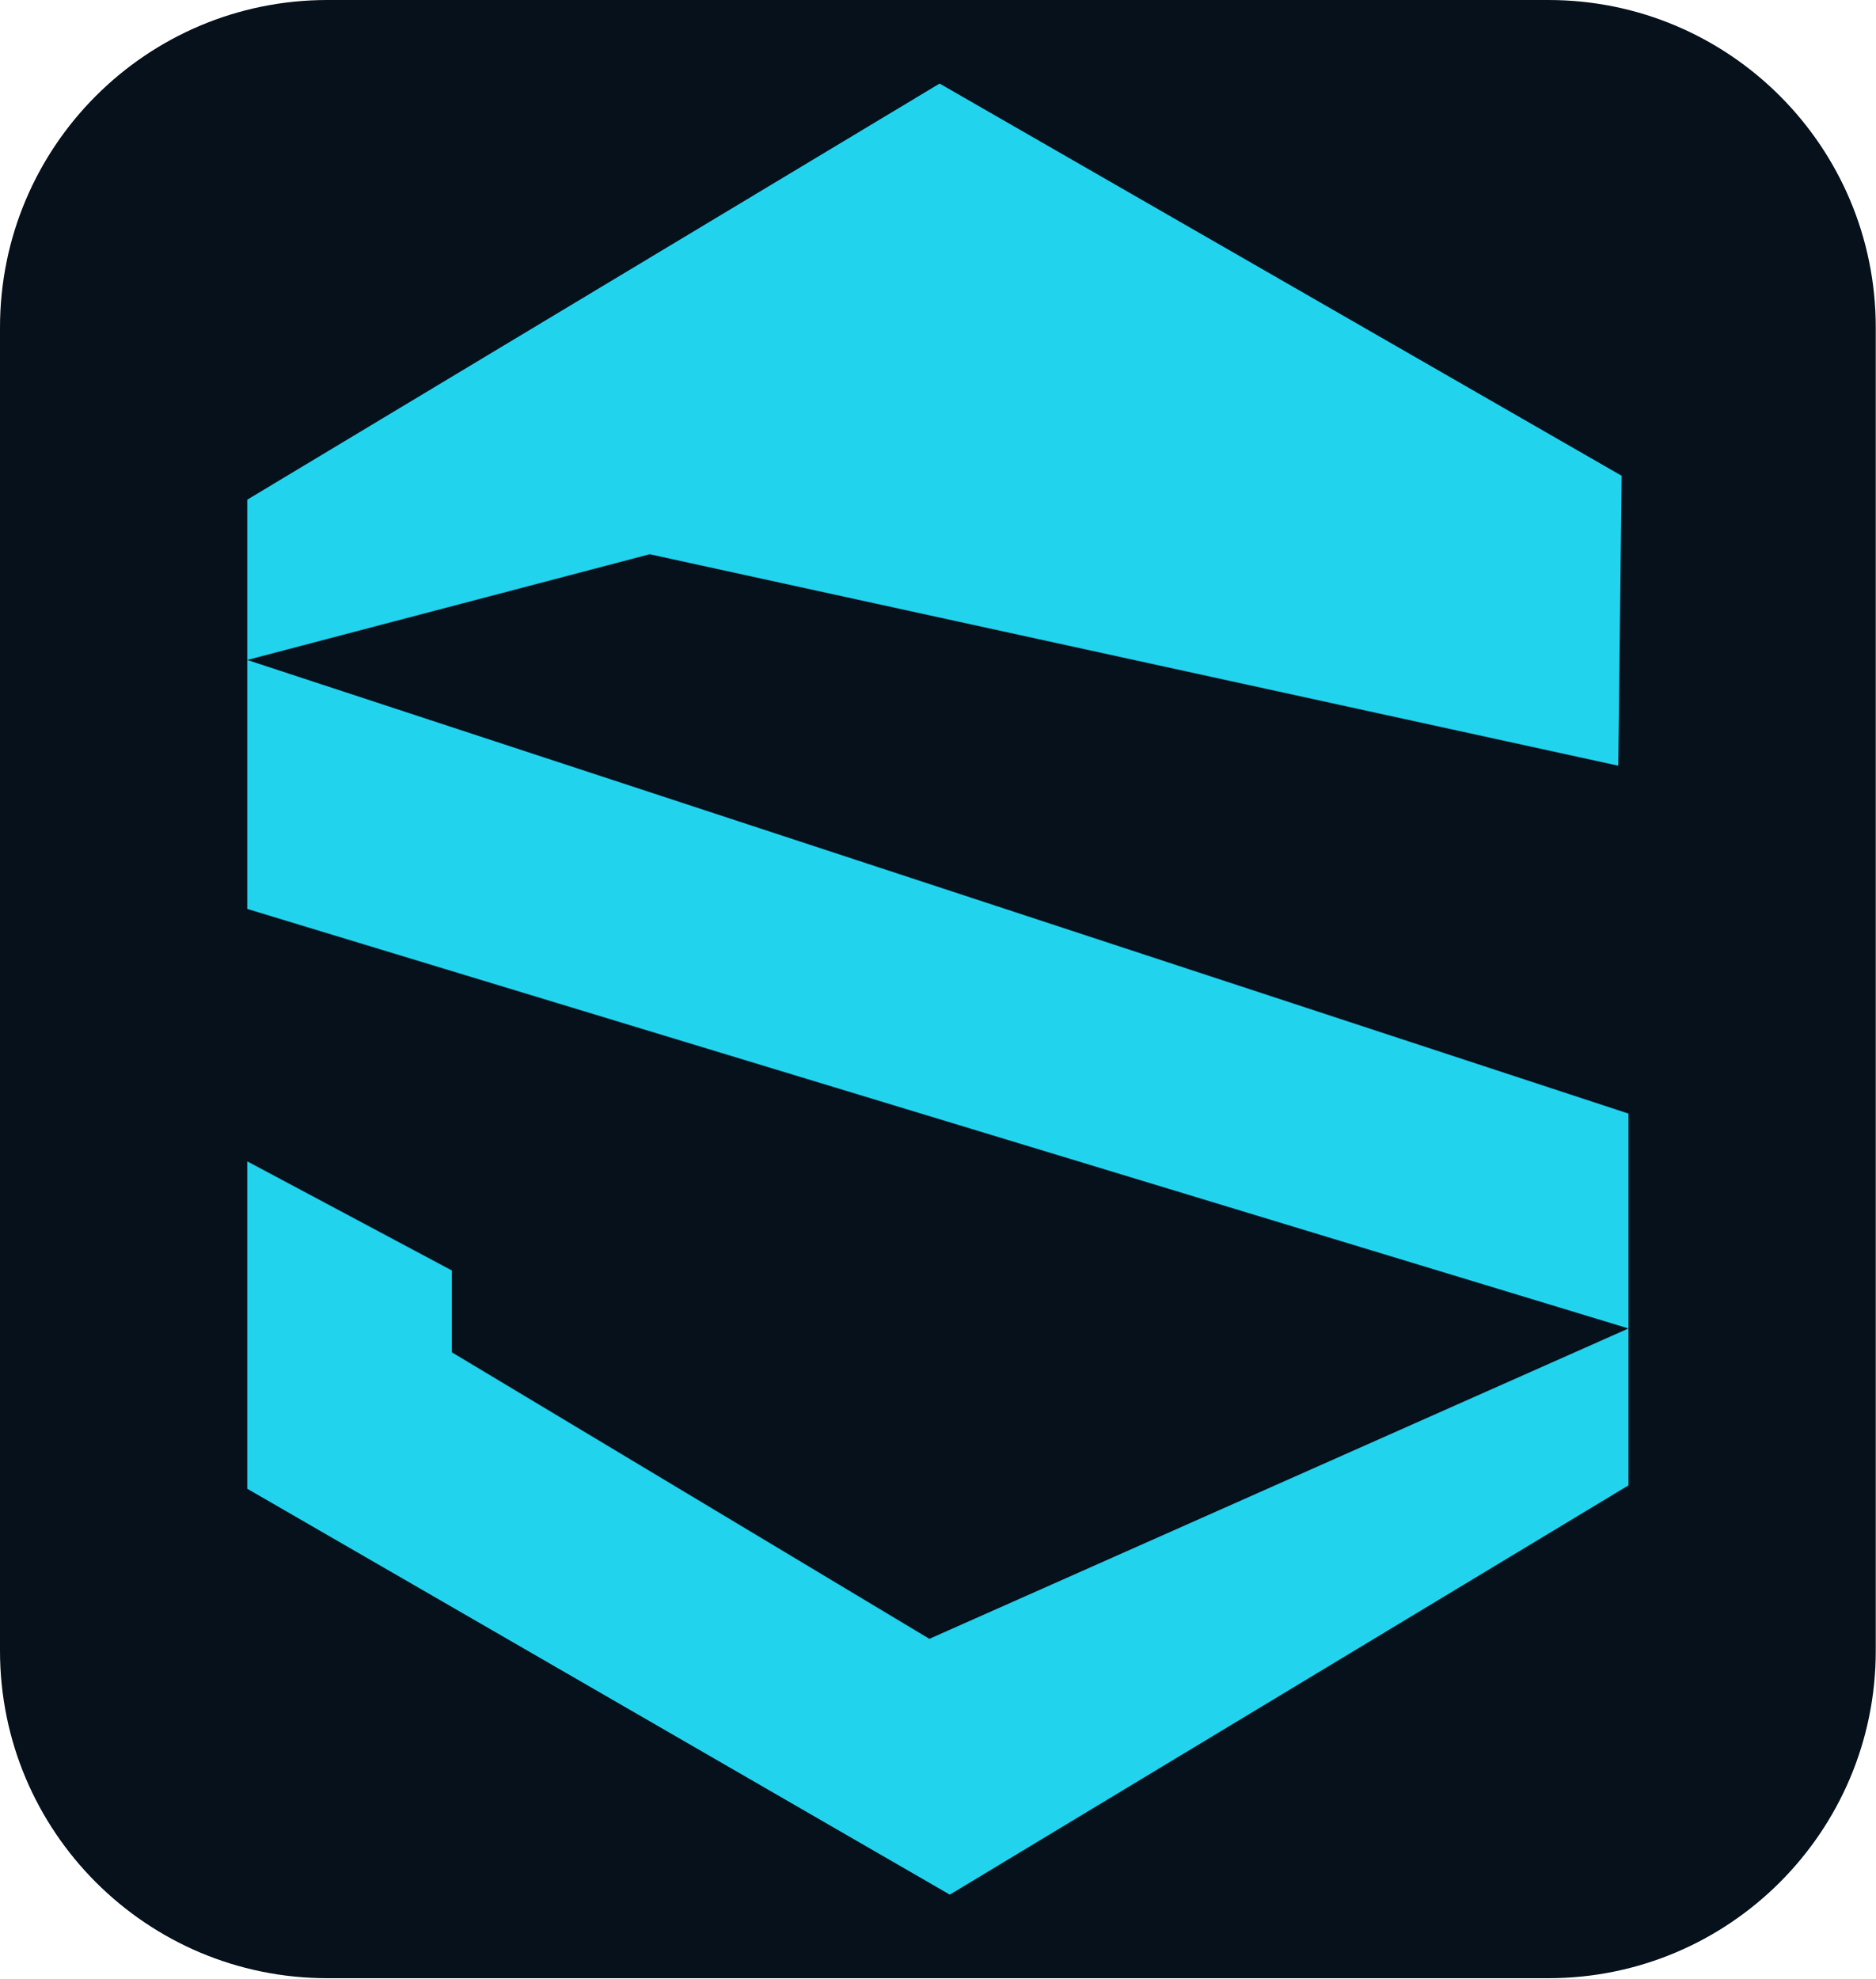
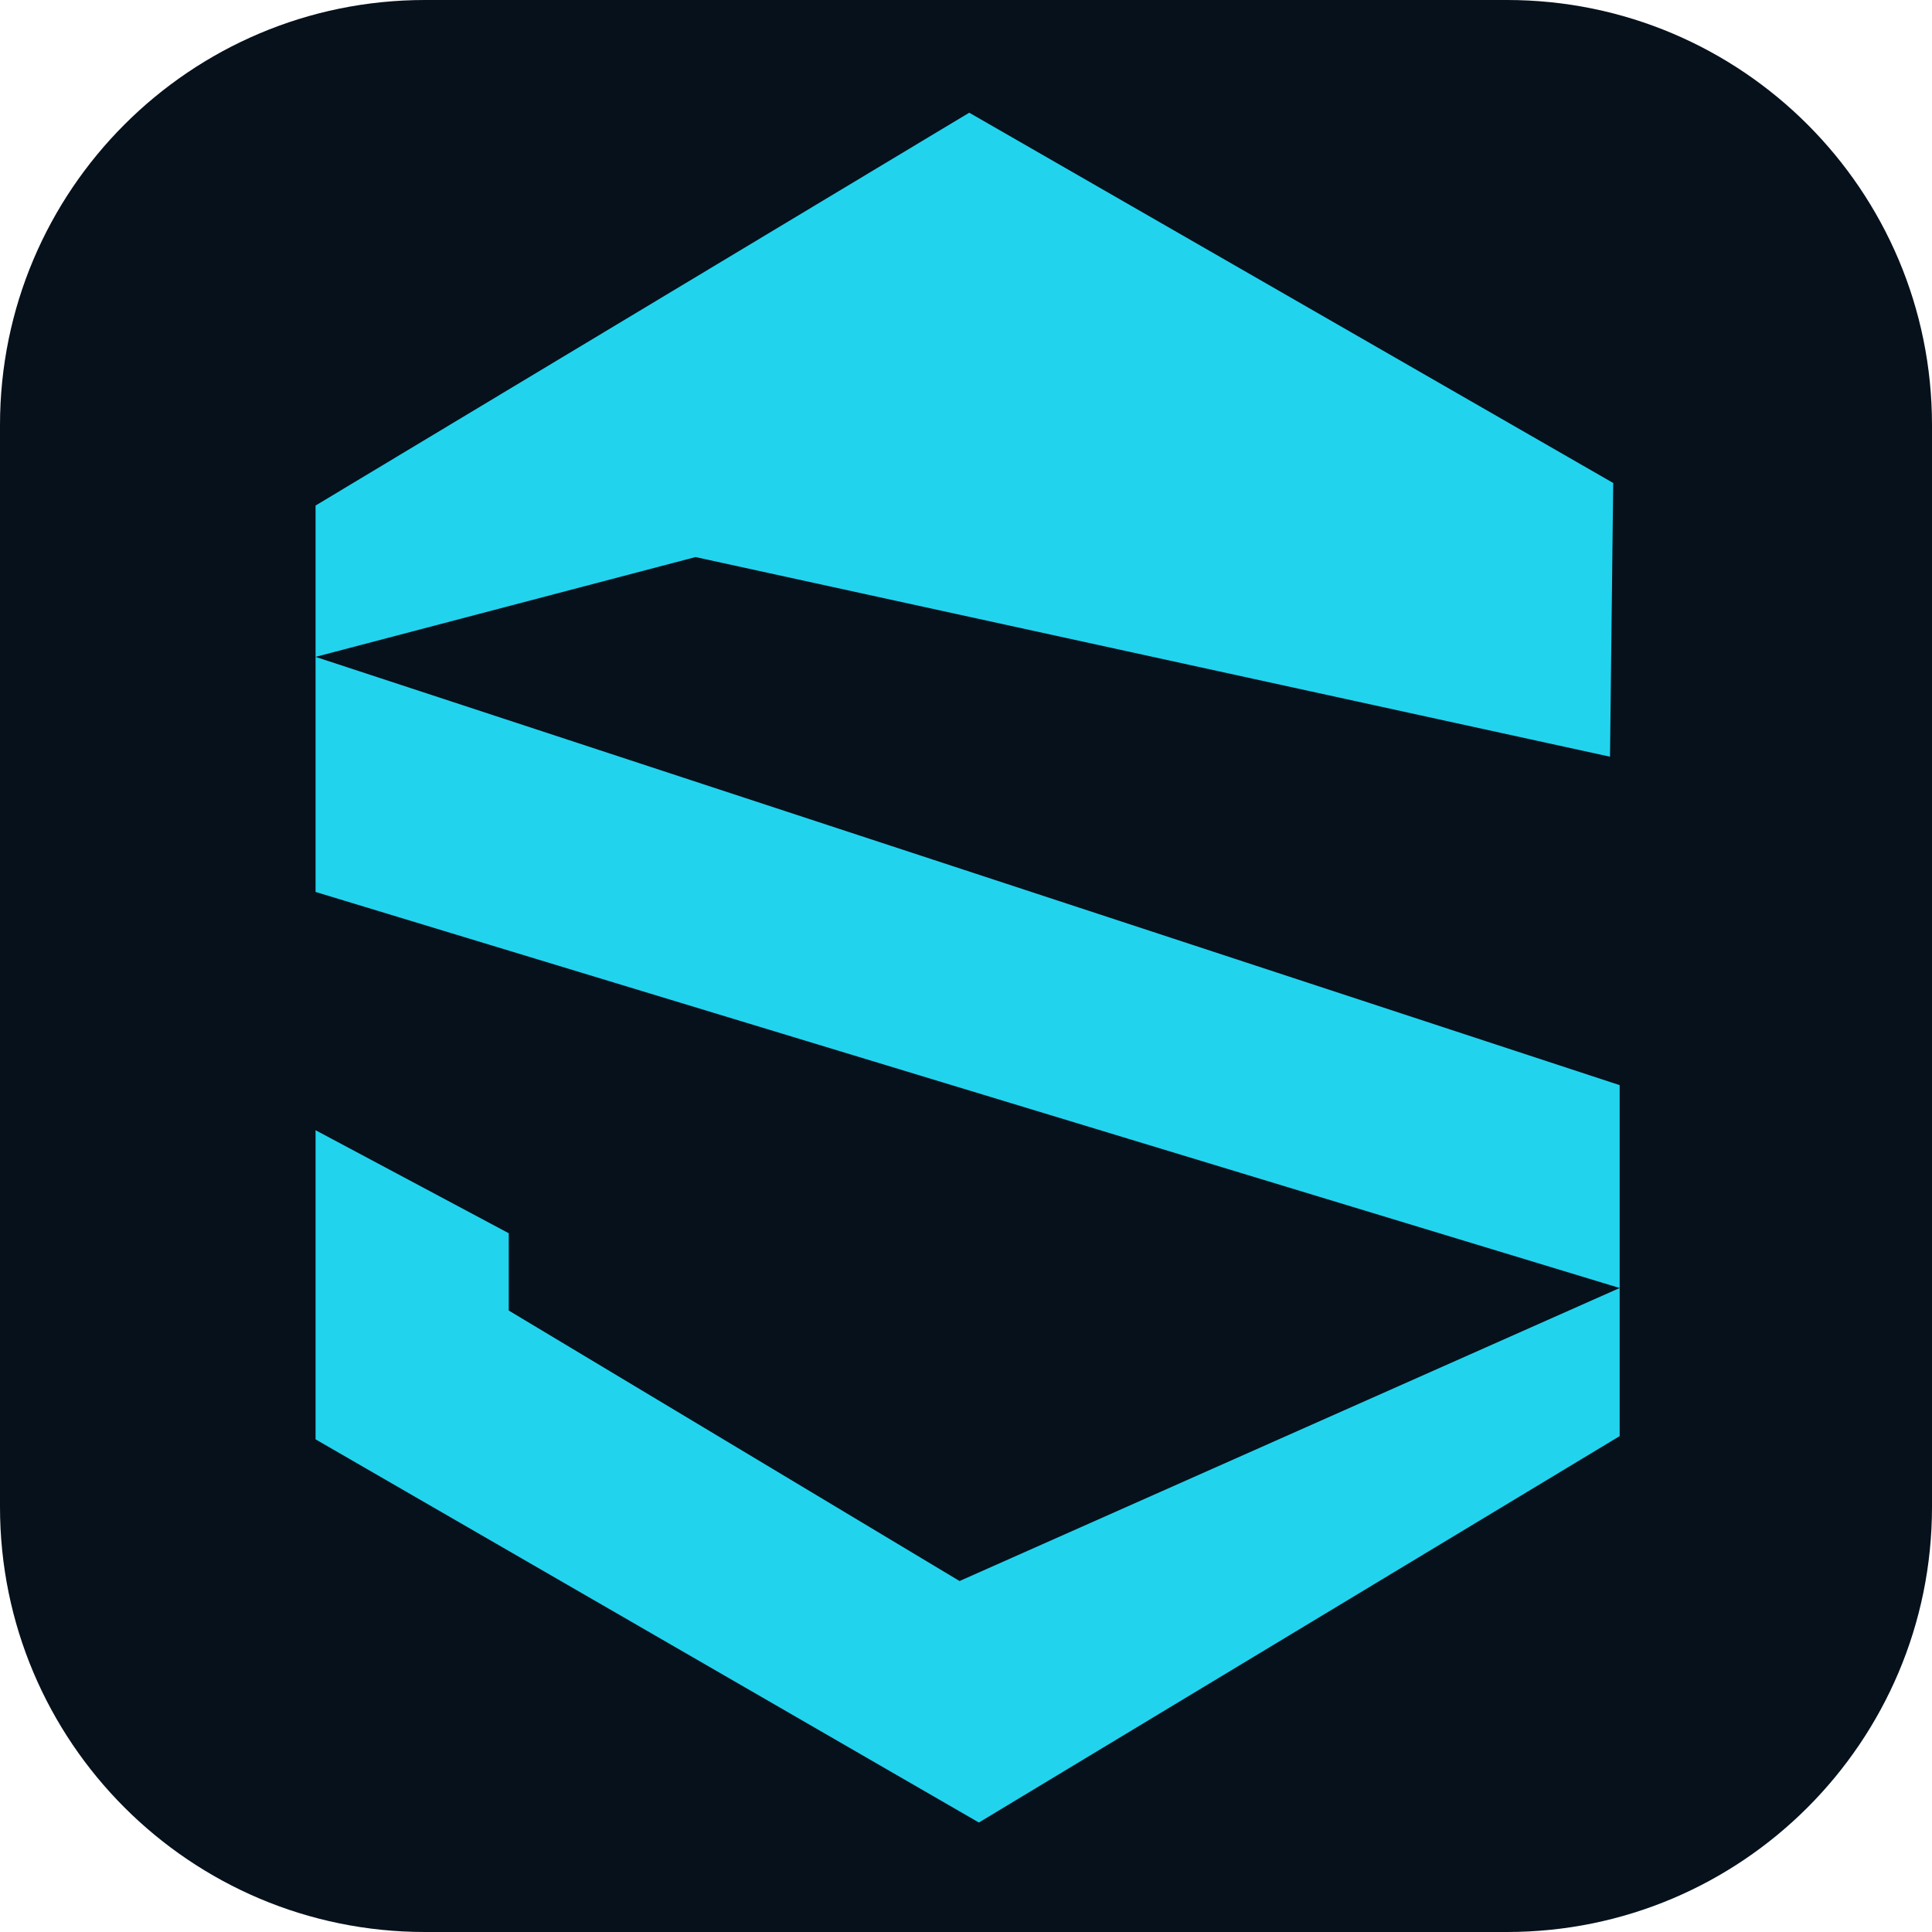
- <svg xmlns="http://www.w3.org/2000/svg" viewBox="0 0 550 580" role="img" aria-labelledby="title desc">
-   <rect width="550" height="580" rx="96" fill="#06111C" />
-   <g fill="#22D3EE">
+ <svg xmlns="http://www.w3.org/2000/svg" viewBox="0 0 600 600" role="img" aria-labelledby="title desc">
+   <rect width="600" height="600" rx="132" fill="#06111C" />
+   <g fill="#22D3EE" transform="translate(25.5 10.5)">
    <path d="M72.5 146.5 275.5 24.5 475.5 139.5 474.5 224.5 190.5 162.5 72.5 193.5Z" />
    <path d="M72.5 193.5 477.5 326.5 477.5 389.5 72.5 266.5Z" />
    <path d="M72.5 340.5 132.5 372.5 132.5 396.5 272.5 480.5 477.5 389.5 477.5 435.5 278.5 555.5 72.5 436.5Z" />
  </g>
</svg>
